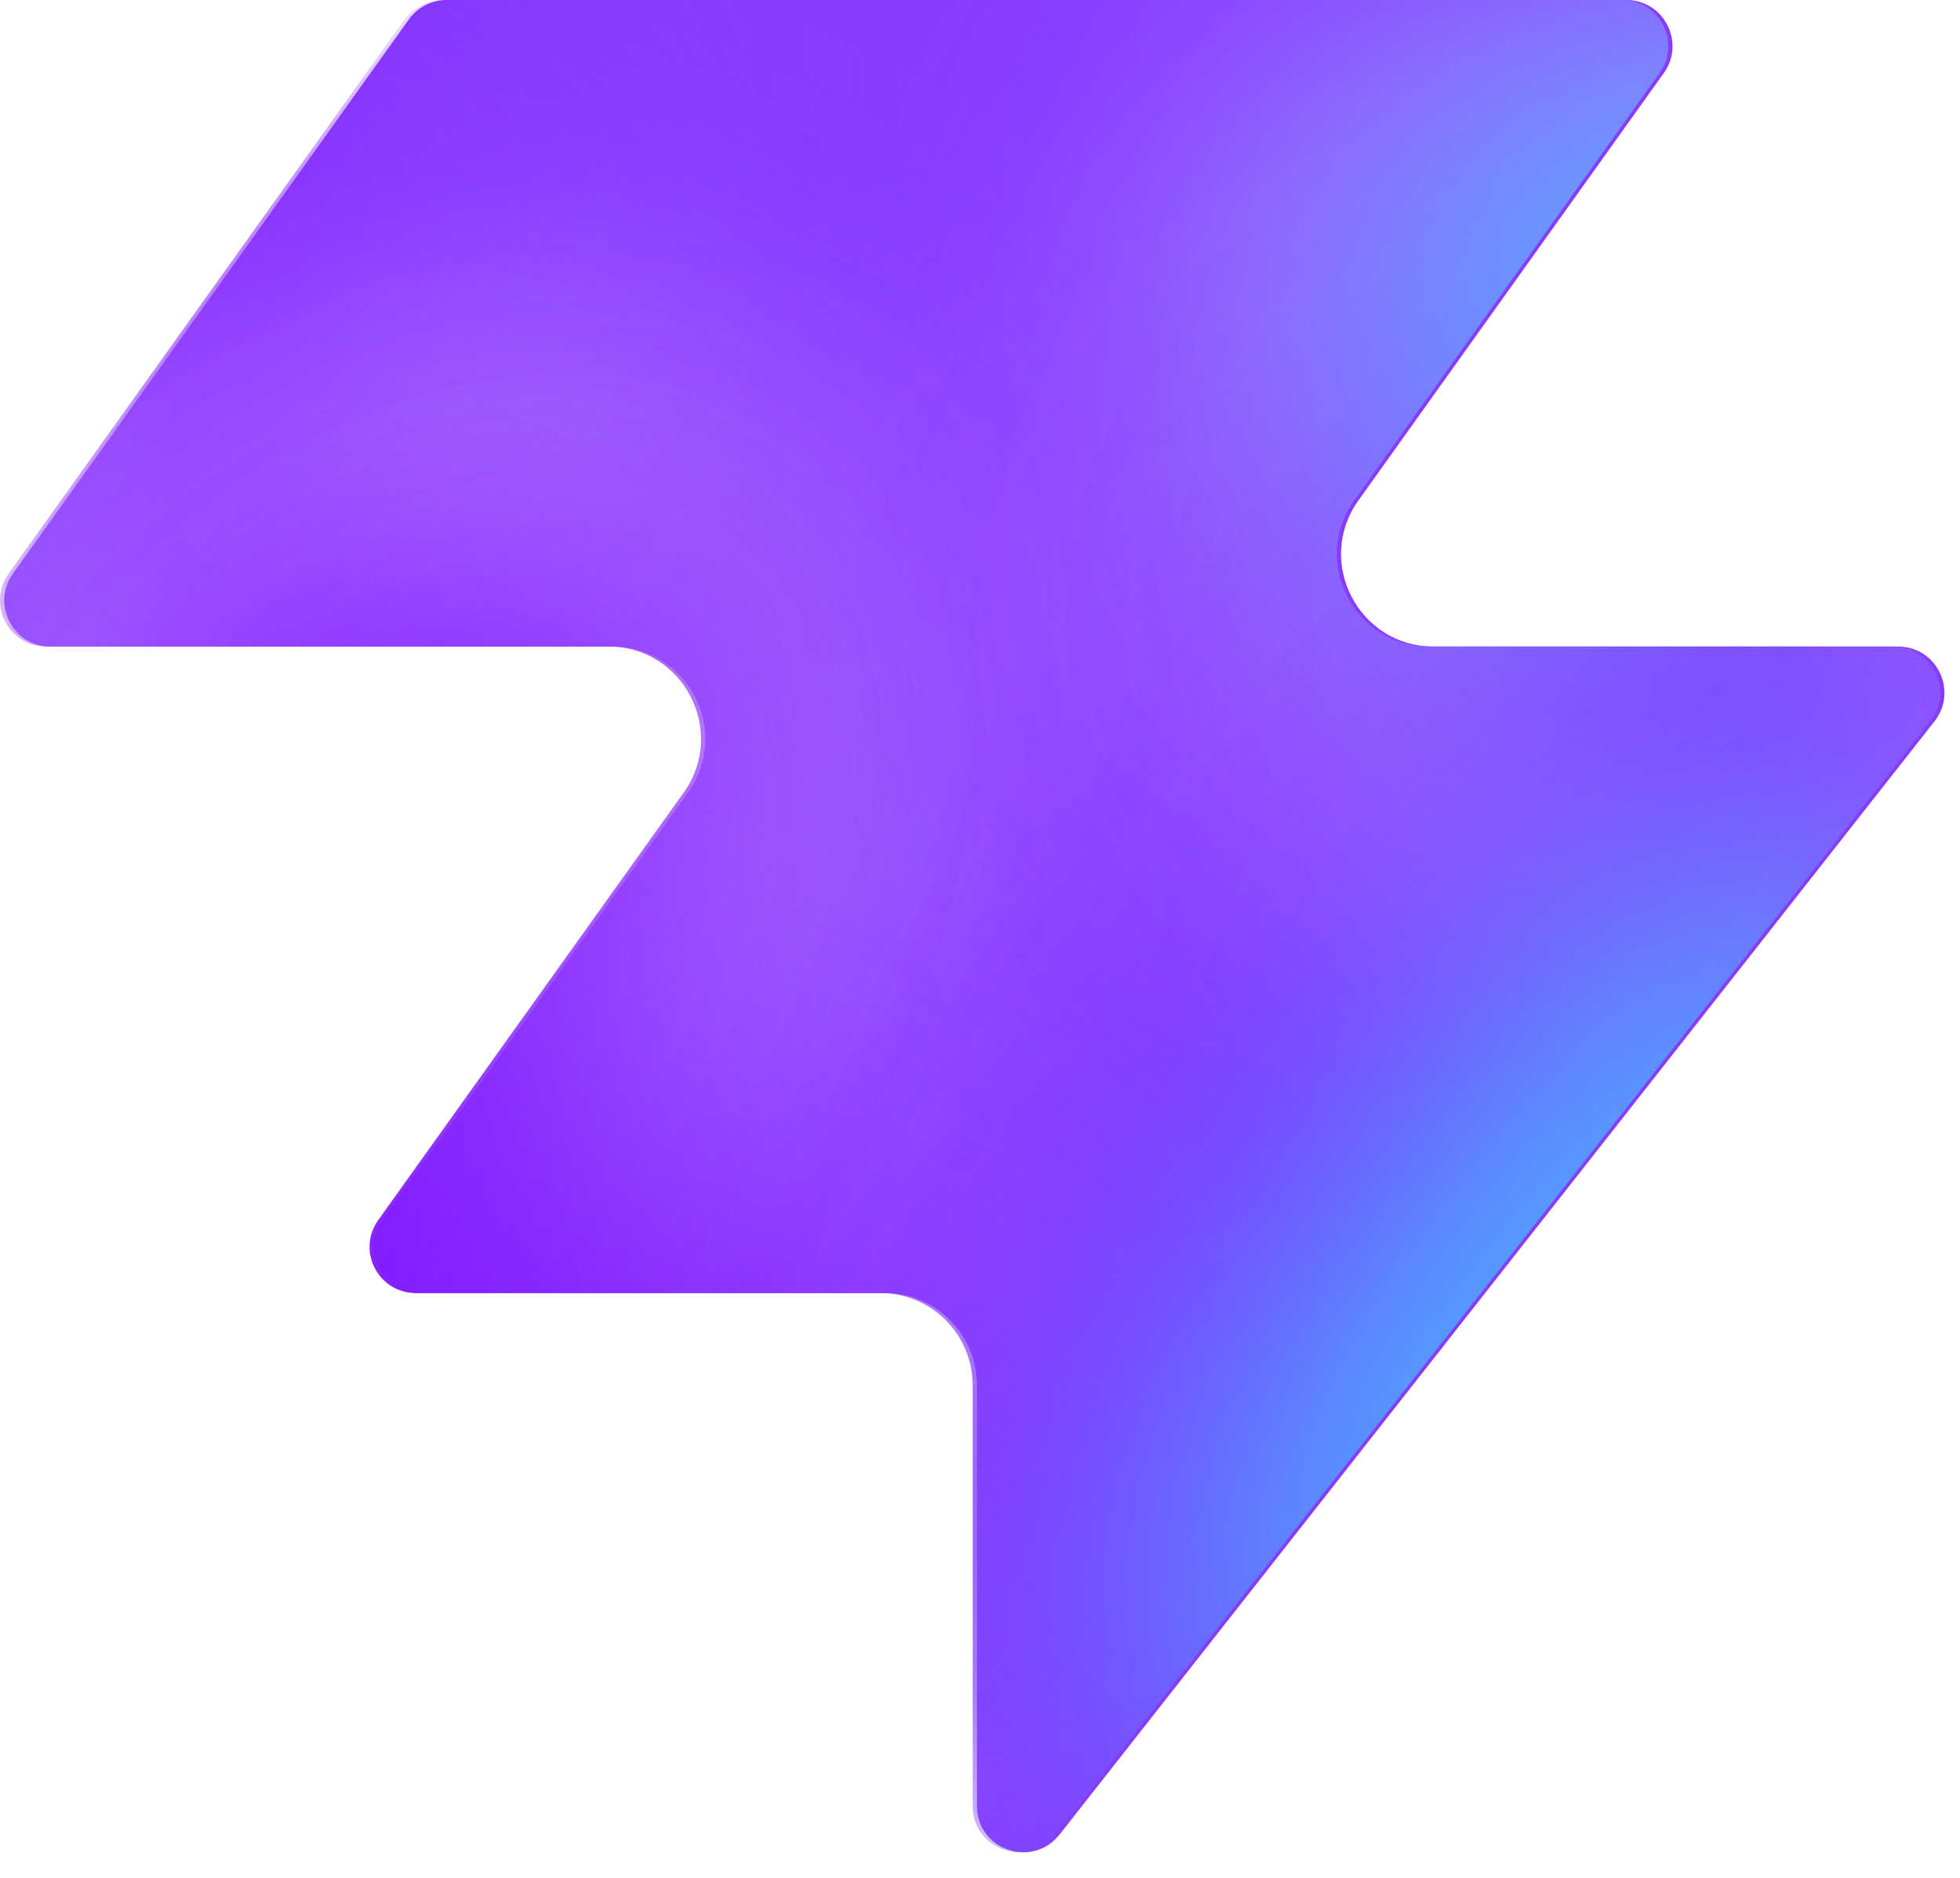
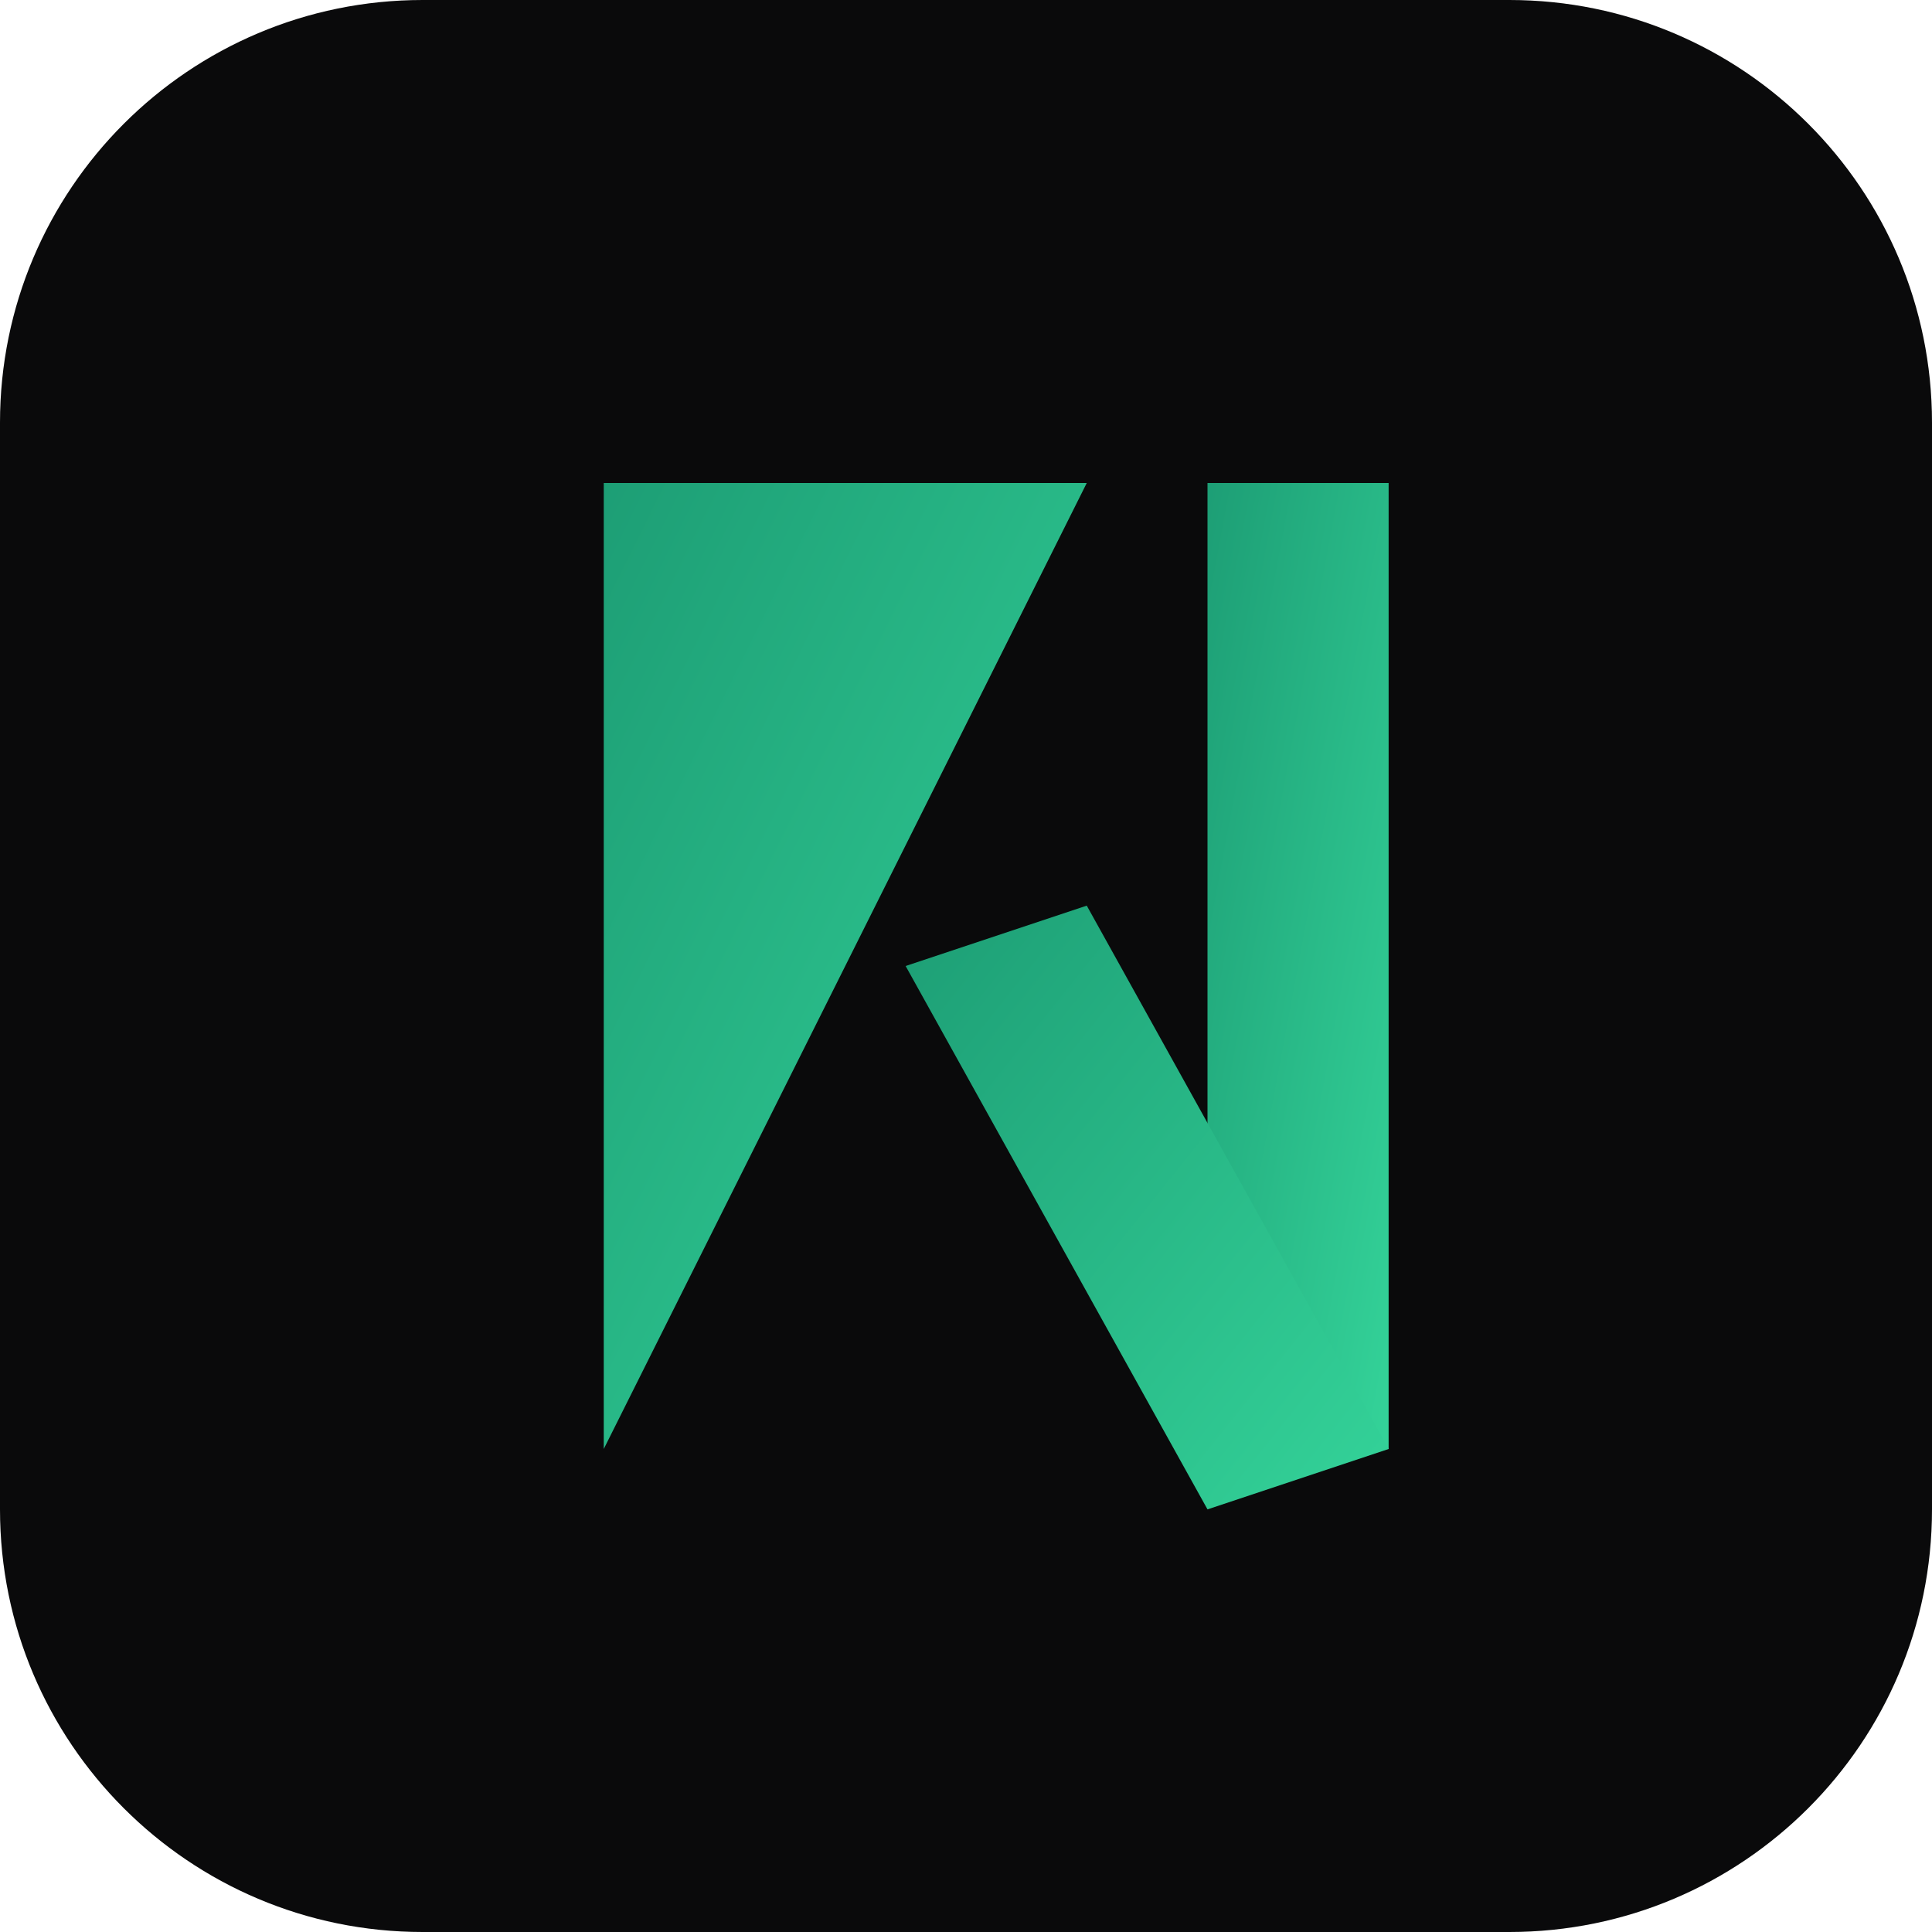
- <svg xmlns="http://www.w3.org/2000/svg" width="48" height="46" fill="none" viewBox="0 0 48 46">
-   <path fill="#863bff" d="M25.946 44.938c-.664.845-2.021.375-2.021-.698V33.937a2.26 2.26 0 0 0-2.262-2.262H10.287c-.92 0-1.456-1.04-.92-1.788l7.48-10.471c1.07-1.497 0-3.578-1.842-3.578H1.237c-.92 0-1.456-1.04-.92-1.788L10.013.474c.214-.297.556-.474.92-.474h28.894c.92 0 1.456 1.04.92 1.788l-7.48 10.471c-1.07 1.498 0 3.579 1.842 3.579h11.377c.943 0 1.473 1.088.89 1.83L25.947 44.94z" style="fill:#863bff;fill:color(display-p3 .525 .23 1);fill-opacity:1" />
-   <mask id="a" width="48" height="46" x="0" y="0" maskUnits="userSpaceOnUse" style="mask-type:alpha">
-     <path fill="#000" d="M25.842 44.938c-.664.844-2.021.375-2.021-.698V33.937a2.26 2.26 0 0 0-2.262-2.262H10.183c-.92 0-1.456-1.04-.92-1.788l7.48-10.471c1.07-1.498 0-3.579-1.842-3.579H1.133c-.92 0-1.456-1.04-.92-1.787L9.91.473c.214-.297.556-.474.92-.474h28.894c.92 0 1.456 1.04.92 1.788l-7.48 10.471c-1.07 1.498 0 3.578 1.842 3.578h11.377c.943 0 1.473 1.088.89 1.832L25.843 44.94z" style="fill:#000;fill-opacity:1" />
-   </mask>
-   <g mask="url(#a)">
-     <g filter="url(#b)">
-       <ellipse cx="5.508" cy="14.704" fill="#ede6ff" rx="5.508" ry="14.704" style="fill:#ede6ff;fill:color(display-p3 .927 .903 1);fill-opacity:1" transform="matrix(.00324 1 1 -.00324 -4.47 31.516)" />
-     </g>
-     <g filter="url(#c)">
-       <ellipse cx="10.399" cy="29.851" fill="#ede6ff" rx="10.399" ry="29.851" style="fill:#ede6ff;fill:color(display-p3 .927 .903 1);fill-opacity:1" transform="matrix(.00324 1 1 -.00324 -39.328 7.883)" />
-     </g>
-     <g filter="url(#d)">
-       <ellipse cx="5.508" cy="30.487" fill="#7e14ff" rx="5.508" ry="30.487" style="fill:#7e14ff;fill:color(display-p3 .492 .077 1);fill-opacity:1" transform="rotate(89.814 -25.913 -14.639)scale(1 -1)" />
-     </g>
-     <g filter="url(#e)">
-       <ellipse cx="5.508" cy="30.599" fill="#7e14ff" rx="5.508" ry="30.599" style="fill:#7e14ff;fill:color(display-p3 .492 .077 1);fill-opacity:1" transform="rotate(89.814 -32.644 -3.334)scale(1 -1)" />
-     </g>
-     <g filter="url(#f)">
-       <ellipse cx="5.508" cy="30.599" fill="#7e14ff" rx="5.508" ry="30.599" style="fill:#7e14ff;fill:color(display-p3 .492 .077 1);fill-opacity:1" transform="matrix(.00324 1 1 -.00324 -34.34 30.47)" />
-     </g>
-     <g filter="url(#g)">
-       <ellipse cx="14.072" cy="22.078" fill="#ede6ff" rx="14.072" ry="22.078" style="fill:#ede6ff;fill:color(display-p3 .927 .903 1);fill-opacity:1" transform="rotate(93.35 24.506 48.493)scale(-1 1)" />
-     </g>
-     <g filter="url(#h)">
-       <ellipse cx="3.47" cy="21.501" fill="#7e14ff" rx="3.47" ry="21.501" style="fill:#7e14ff;fill:color(display-p3 .492 .077 1);fill-opacity:1" transform="rotate(89.009 28.708 47.59)scale(-1 1)" />
-     </g>
-     <g filter="url(#i)">
-       <ellipse cx="3.47" cy="21.501" fill="#7e14ff" rx="3.47" ry="21.501" style="fill:#7e14ff;fill:color(display-p3 .492 .077 1);fill-opacity:1" transform="rotate(89.009 28.708 47.59)scale(-1 1)" />
-     </g>
-     <g filter="url(#j)">
-       <ellipse cx=".387" cy="8.972" fill="#7e14ff" rx="4.407" ry="29.108" style="fill:#7e14ff;fill:color(display-p3 .492 .077 1);fill-opacity:1" transform="rotate(39.51 .387 8.972)" />
-     </g>
-     <g filter="url(#k)">
-       <ellipse cx="47.523" cy="-6.092" fill="#7e14ff" rx="4.407" ry="29.108" style="fill:#7e14ff;fill:color(display-p3 .492 .077 1);fill-opacity:1" transform="rotate(37.892 47.523 -6.092)" />
-     </g>
-     <g filter="url(#l)">
-       <ellipse cx="41.412" cy="6.333" fill="#47bfff" rx="5.971" ry="9.665" style="fill:#47bfff;fill:color(display-p3 .28 .748 1);fill-opacity:1" transform="rotate(37.892 41.412 6.333)" />
-     </g>
-     <g filter="url(#m)">
-       <ellipse cx="-1.879" cy="38.332" fill="#7e14ff" rx="4.407" ry="29.108" style="fill:#7e14ff;fill:color(display-p3 .492 .077 1);fill-opacity:1" transform="rotate(37.892 -1.88 38.332)" />
-     </g>
-     <g filter="url(#n)">
-       <ellipse cx="-1.879" cy="38.332" fill="#7e14ff" rx="4.407" ry="29.108" style="fill:#7e14ff;fill:color(display-p3 .492 .077 1);fill-opacity:1" transform="rotate(37.892 -1.88 38.332)" />
-     </g>
-     <g filter="url(#o)">
-       <ellipse cx="35.651" cy="29.907" fill="#7e14ff" rx="4.407" ry="29.108" style="fill:#7e14ff;fill:color(display-p3 .492 .077 1);fill-opacity:1" transform="rotate(37.892 35.651 29.907)" />
-     </g>
-     <g filter="url(#p)">
-       <ellipse cx="38.418" cy="32.4" fill="#47bfff" rx="5.971" ry="15.297" style="fill:#47bfff;fill:color(display-p3 .28 .748 1);fill-opacity:1" transform="rotate(37.892 38.418 32.4)" />
-     </g>
-   </g>
+ <svg xmlns="http://www.w3.org/2000/svg" width="32" height="32" viewBox="0 0 32 32" fill="none">
+   <rect width="32" height="32" rx="7" fill="#0A0A0B" />
  <defs>
-     <filter id="b" width="60.045" height="41.654" x="-19.77" y="16.149" color-interpolation-filters="sRGB" filterUnits="userSpaceOnUse">
-       <feFlood flood-opacity="0" result="BackgroundImageFix" />
-       <feBlend in="SourceGraphic" in2="BackgroundImageFix" result="shape" />
-       <feGaussianBlur result="effect1_foregroundBlur_2002_17158" stdDeviation="7.659" />
-     </filter>
-     <filter id="c" width="90.34" height="51.437" x="-54.613" y="-7.533" color-interpolation-filters="sRGB" filterUnits="userSpaceOnUse">
-       <feFlood flood-opacity="0" result="BackgroundImageFix" />
-       <feBlend in="SourceGraphic" in2="BackgroundImageFix" result="shape" />
-       <feGaussianBlur result="effect1_foregroundBlur_2002_17158" stdDeviation="7.659" />
-     </filter>
-     <filter id="d" width="79.355" height="29.4" x="-49.64" y="2.03" color-interpolation-filters="sRGB" filterUnits="userSpaceOnUse">
-       <feFlood flood-opacity="0" result="BackgroundImageFix" />
-       <feBlend in="SourceGraphic" in2="BackgroundImageFix" result="shape" />
-       <feGaussianBlur result="effect1_foregroundBlur_2002_17158" stdDeviation="4.596" />
-     </filter>
-     <filter id="e" width="79.579" height="29.4" x="-45.045" y="20.029" color-interpolation-filters="sRGB" filterUnits="userSpaceOnUse">
-       <feFlood flood-opacity="0" result="BackgroundImageFix" />
-       <feBlend in="SourceGraphic" in2="BackgroundImageFix" result="shape" />
-       <feGaussianBlur result="effect1_foregroundBlur_2002_17158" stdDeviation="4.596" />
-     </filter>
-     <filter id="f" width="79.579" height="29.4" x="-43.513" y="21.178" color-interpolation-filters="sRGB" filterUnits="userSpaceOnUse">
-       <feFlood flood-opacity="0" result="BackgroundImageFix" />
-       <feBlend in="SourceGraphic" in2="BackgroundImageFix" result="shape" />
-       <feGaussianBlur result="effect1_foregroundBlur_2002_17158" stdDeviation="4.596" />
-     </filter>
-     <filter id="g" width="74.749" height="58.852" x="15.756" y="-17.901" color-interpolation-filters="sRGB" filterUnits="userSpaceOnUse">
-       <feFlood flood-opacity="0" result="BackgroundImageFix" />
-       <feBlend in="SourceGraphic" in2="BackgroundImageFix" result="shape" />
-       <feGaussianBlur result="effect1_foregroundBlur_2002_17158" stdDeviation="7.659" />
-     </filter>
-     <filter id="h" width="61.377" height="25.362" x="23.548" y="2.284" color-interpolation-filters="sRGB" filterUnits="userSpaceOnUse">
-       <feFlood flood-opacity="0" result="BackgroundImageFix" />
-       <feBlend in="SourceGraphic" in2="BackgroundImageFix" result="shape" />
-       <feGaussianBlur result="effect1_foregroundBlur_2002_17158" stdDeviation="4.596" />
-     </filter>
-     <filter id="i" width="61.377" height="25.362" x="23.548" y="2.284" color-interpolation-filters="sRGB" filterUnits="userSpaceOnUse">
-       <feFlood flood-opacity="0" result="BackgroundImageFix" />
-       <feBlend in="SourceGraphic" in2="BackgroundImageFix" result="shape" />
-       <feGaussianBlur result="effect1_foregroundBlur_2002_17158" stdDeviation="4.596" />
-     </filter>
-     <filter id="j" width="56.045" height="63.649" x="-27.636" y="-22.853" color-interpolation-filters="sRGB" filterUnits="userSpaceOnUse">
-       <feFlood flood-opacity="0" result="BackgroundImageFix" />
-       <feBlend in="SourceGraphic" in2="BackgroundImageFix" result="shape" />
-       <feGaussianBlur result="effect1_foregroundBlur_2002_17158" stdDeviation="4.596" />
-     </filter>
-     <filter id="k" width="54.814" height="64.646" x="20.116" y="-38.415" color-interpolation-filters="sRGB" filterUnits="userSpaceOnUse">
-       <feFlood flood-opacity="0" result="BackgroundImageFix" />
-       <feBlend in="SourceGraphic" in2="BackgroundImageFix" result="shape" />
-       <feGaussianBlur result="effect1_foregroundBlur_2002_17158" stdDeviation="4.596" />
-     </filter>
-     <filter id="l" width="33.541" height="35.313" x="24.641" y="-11.323" color-interpolation-filters="sRGB" filterUnits="userSpaceOnUse">
-       <feFlood flood-opacity="0" result="BackgroundImageFix" />
-       <feBlend in="SourceGraphic" in2="BackgroundImageFix" result="shape" />
-       <feGaussianBlur result="effect1_foregroundBlur_2002_17158" stdDeviation="4.596" />
-     </filter>
-     <filter id="m" width="54.814" height="64.646" x="-29.286" y="6.009" color-interpolation-filters="sRGB" filterUnits="userSpaceOnUse">
-       <feFlood flood-opacity="0" result="BackgroundImageFix" />
-       <feBlend in="SourceGraphic" in2="BackgroundImageFix" result="shape" />
-       <feGaussianBlur result="effect1_foregroundBlur_2002_17158" stdDeviation="4.596" />
-     </filter>
-     <filter id="n" width="54.814" height="64.646" x="-29.286" y="6.009" color-interpolation-filters="sRGB" filterUnits="userSpaceOnUse">
-       <feFlood flood-opacity="0" result="BackgroundImageFix" />
-       <feBlend in="SourceGraphic" in2="BackgroundImageFix" result="shape" />
-       <feGaussianBlur result="effect1_foregroundBlur_2002_17158" stdDeviation="4.596" />
-     </filter>
-     <filter id="o" width="54.814" height="64.646" x="8.244" y="-2.416" color-interpolation-filters="sRGB" filterUnits="userSpaceOnUse">
-       <feFlood flood-opacity="0" result="BackgroundImageFix" />
-       <feBlend in="SourceGraphic" in2="BackgroundImageFix" result="shape" />
-       <feGaussianBlur result="effect1_foregroundBlur_2002_17158" stdDeviation="4.596" />
-     </filter>
-     <filter id="p" width="39.409" height="43.623" x="18.713" y="10.588" color-interpolation-filters="sRGB" filterUnits="userSpaceOnUse">
-       <feFlood flood-opacity="0" result="BackgroundImageFix" />
-       <feBlend in="SourceGraphic" in2="BackgroundImageFix" result="shape" />
-       <feGaussianBlur result="effect1_foregroundBlur_2002_17158" stdDeviation="4.596" />
-     </filter>
+     <linearGradient id="fg" x1="0%" y1="0%" x2="100%" y2="100%">
+       <stop offset="0%" stop-color="#1D9E75" />
+       <stop offset="100%" stop-color="#34D399" />
+     </linearGradient>
  </defs>
+   <path d="M10 8 L10 24 L18 8 Z" fill="url(#fg)" />
+   <path d="M20 8 L23 8 L23 24 L20 24 Z" fill="url(#fg)" />
+   <path d="M15 16 L18 15 L23 24 L20 25 Z" fill="url(#fg)" />
</svg>
